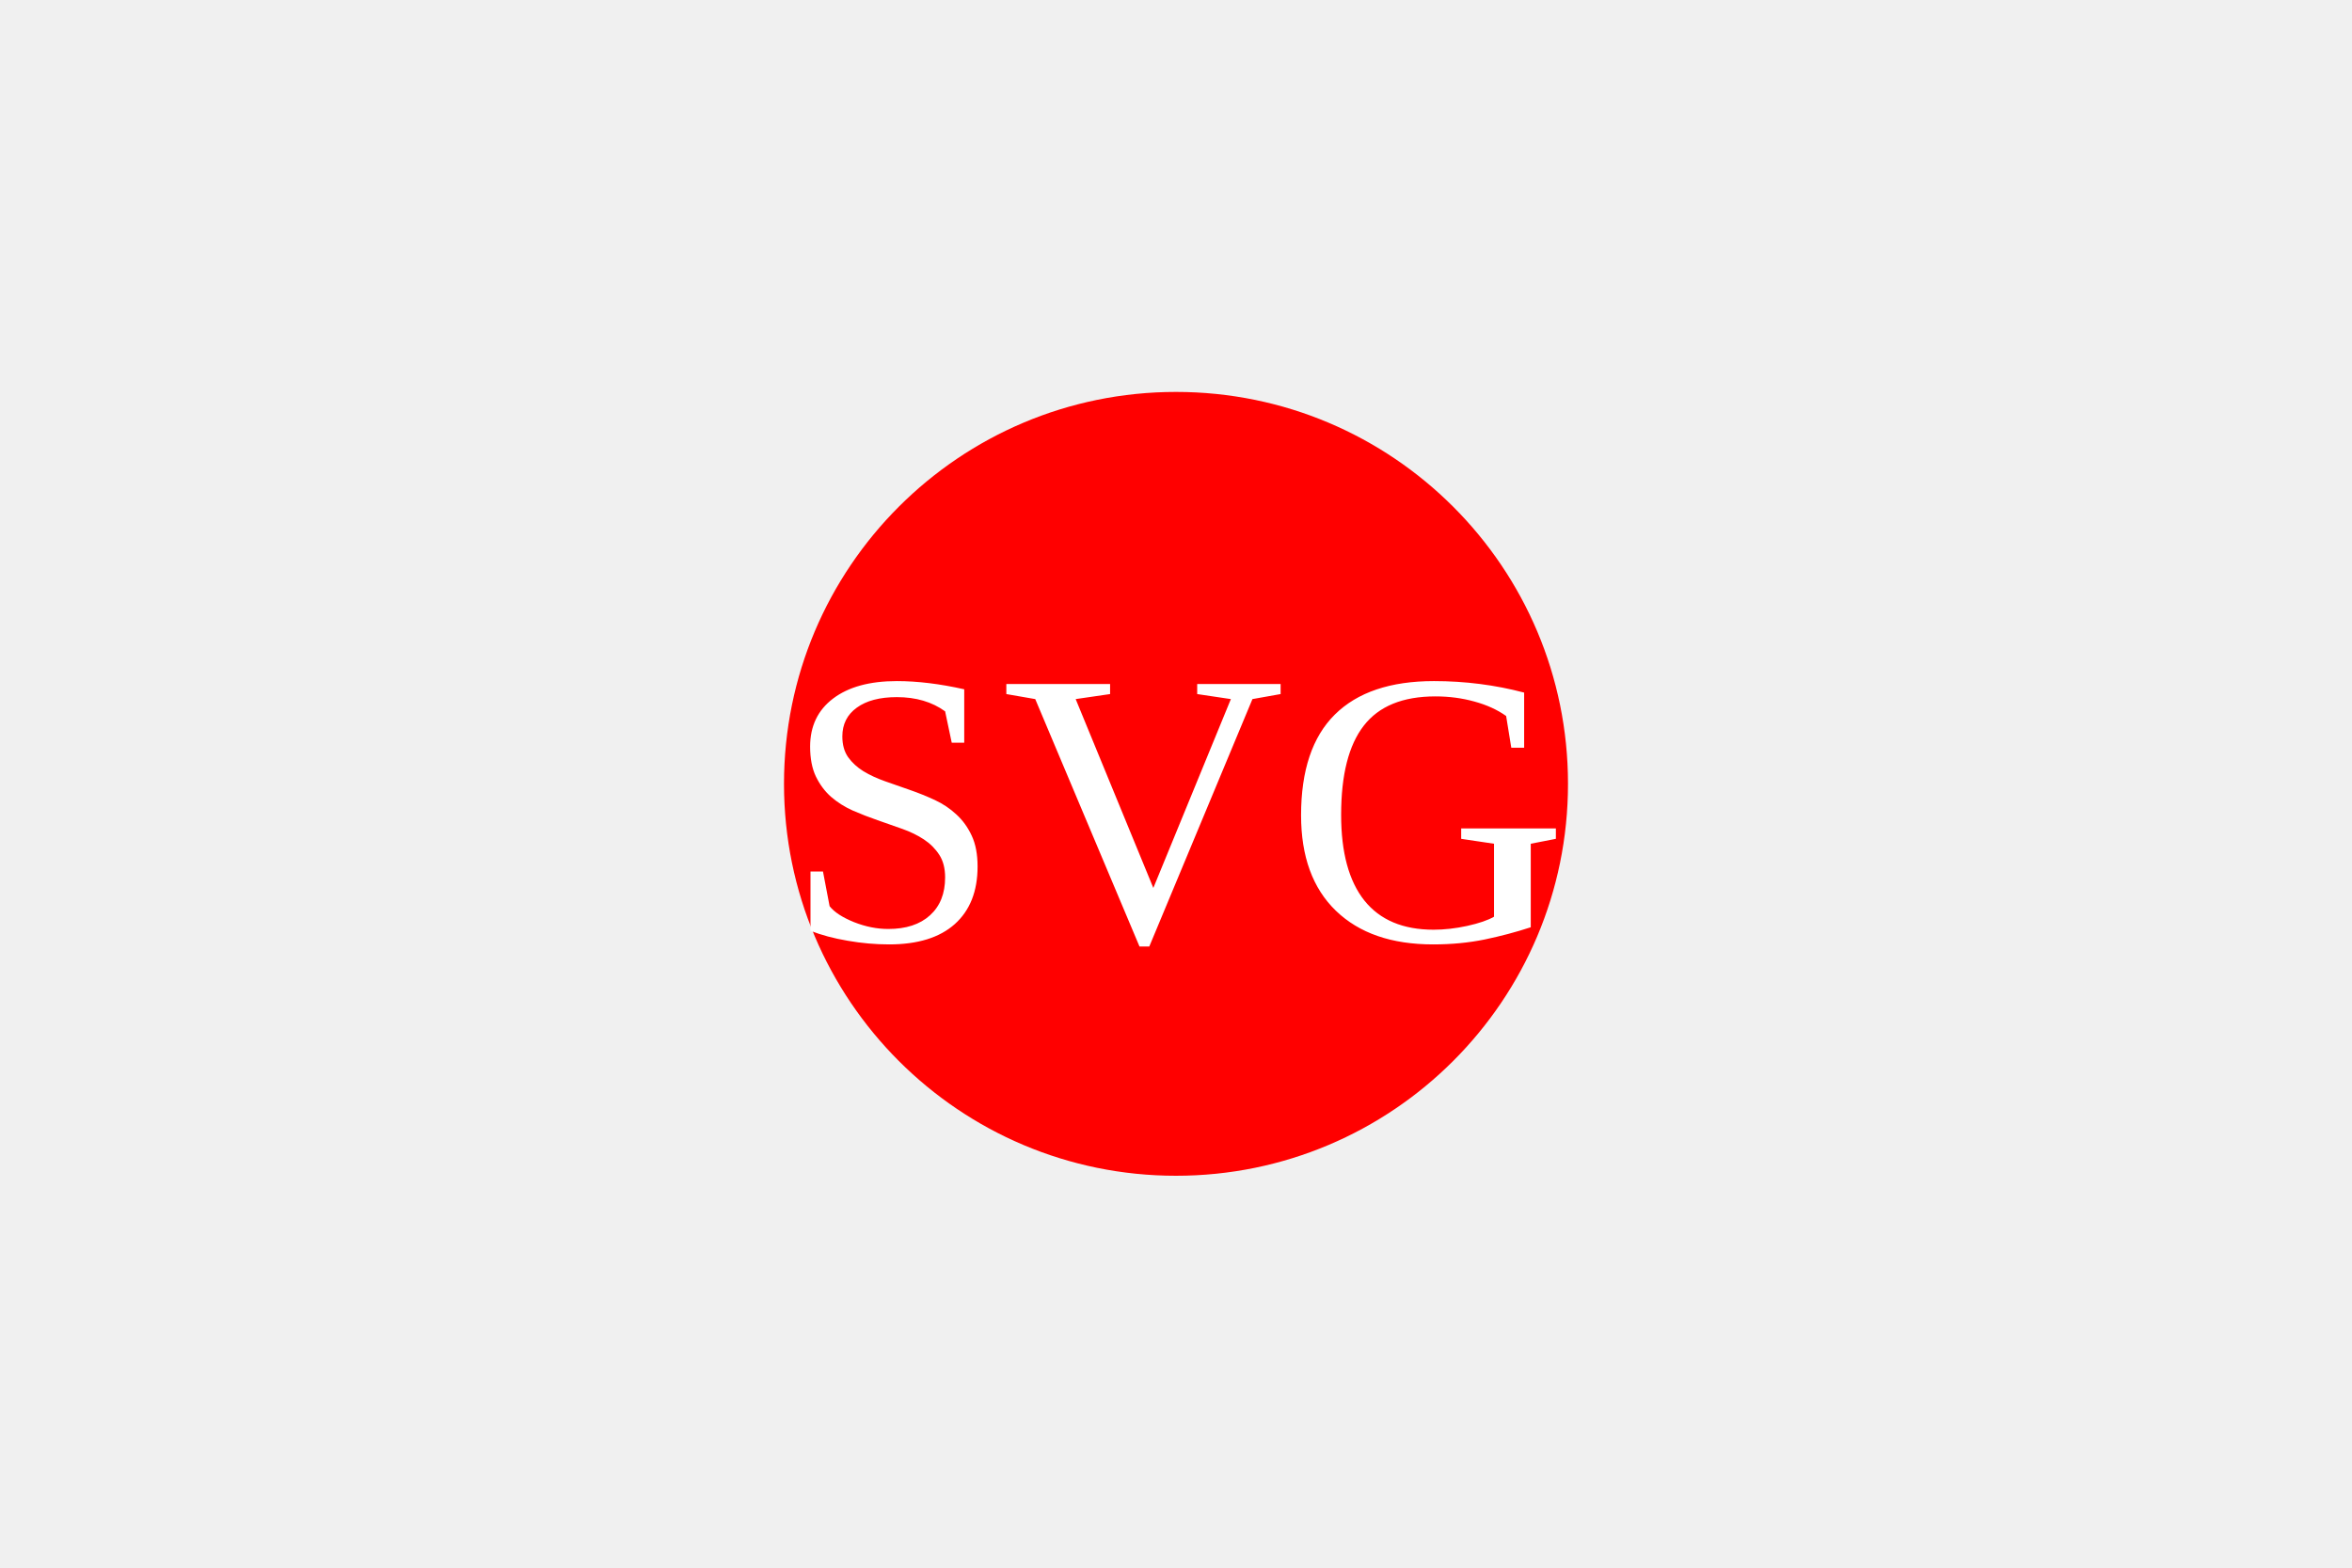
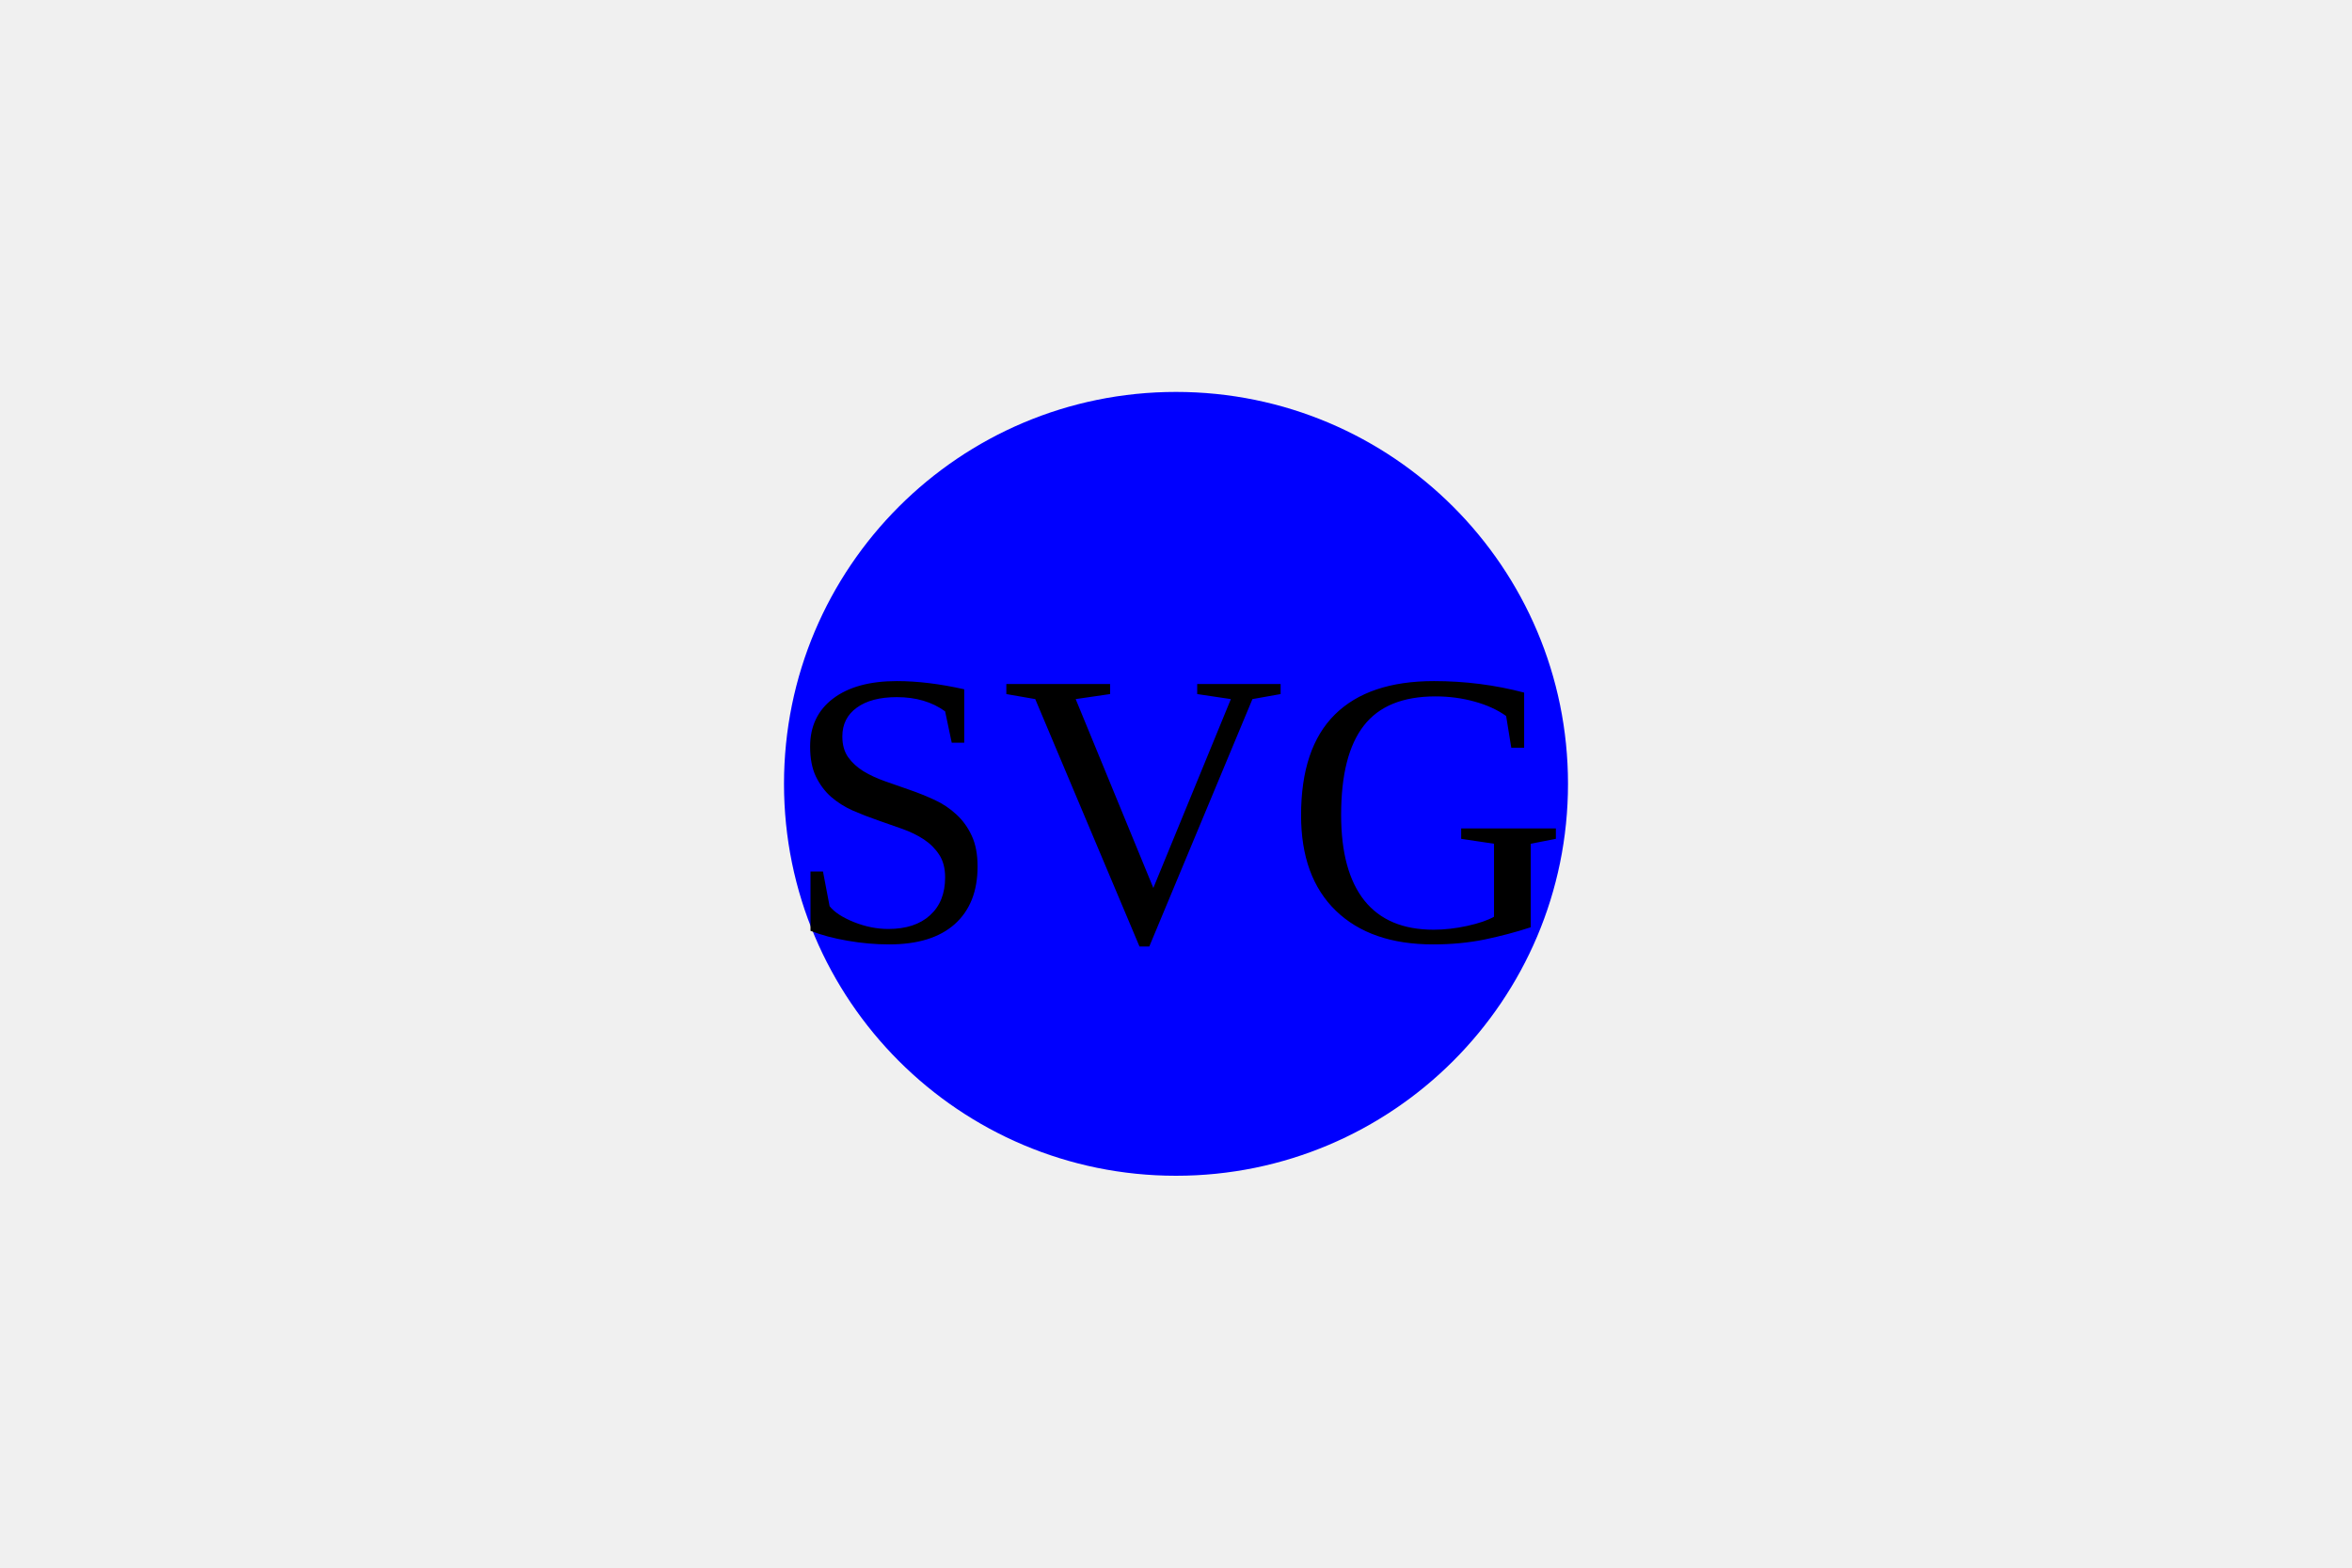
<svg xmlns="http://www.w3.org/2000/svg" width="300" height="200">
-   <circle cx="150" cy="100" r="50" fill="red" />
-   <text font-size="50" text-anchor="middle" fill="white" x="150" y="120">SVG</text>
+   <circle cx="150" cy="100" r="50" fill="blue" />
+   <text font-size="50" text-anchor="middle" fill="black" x="150" y="120">SVG</text>
</svg>
